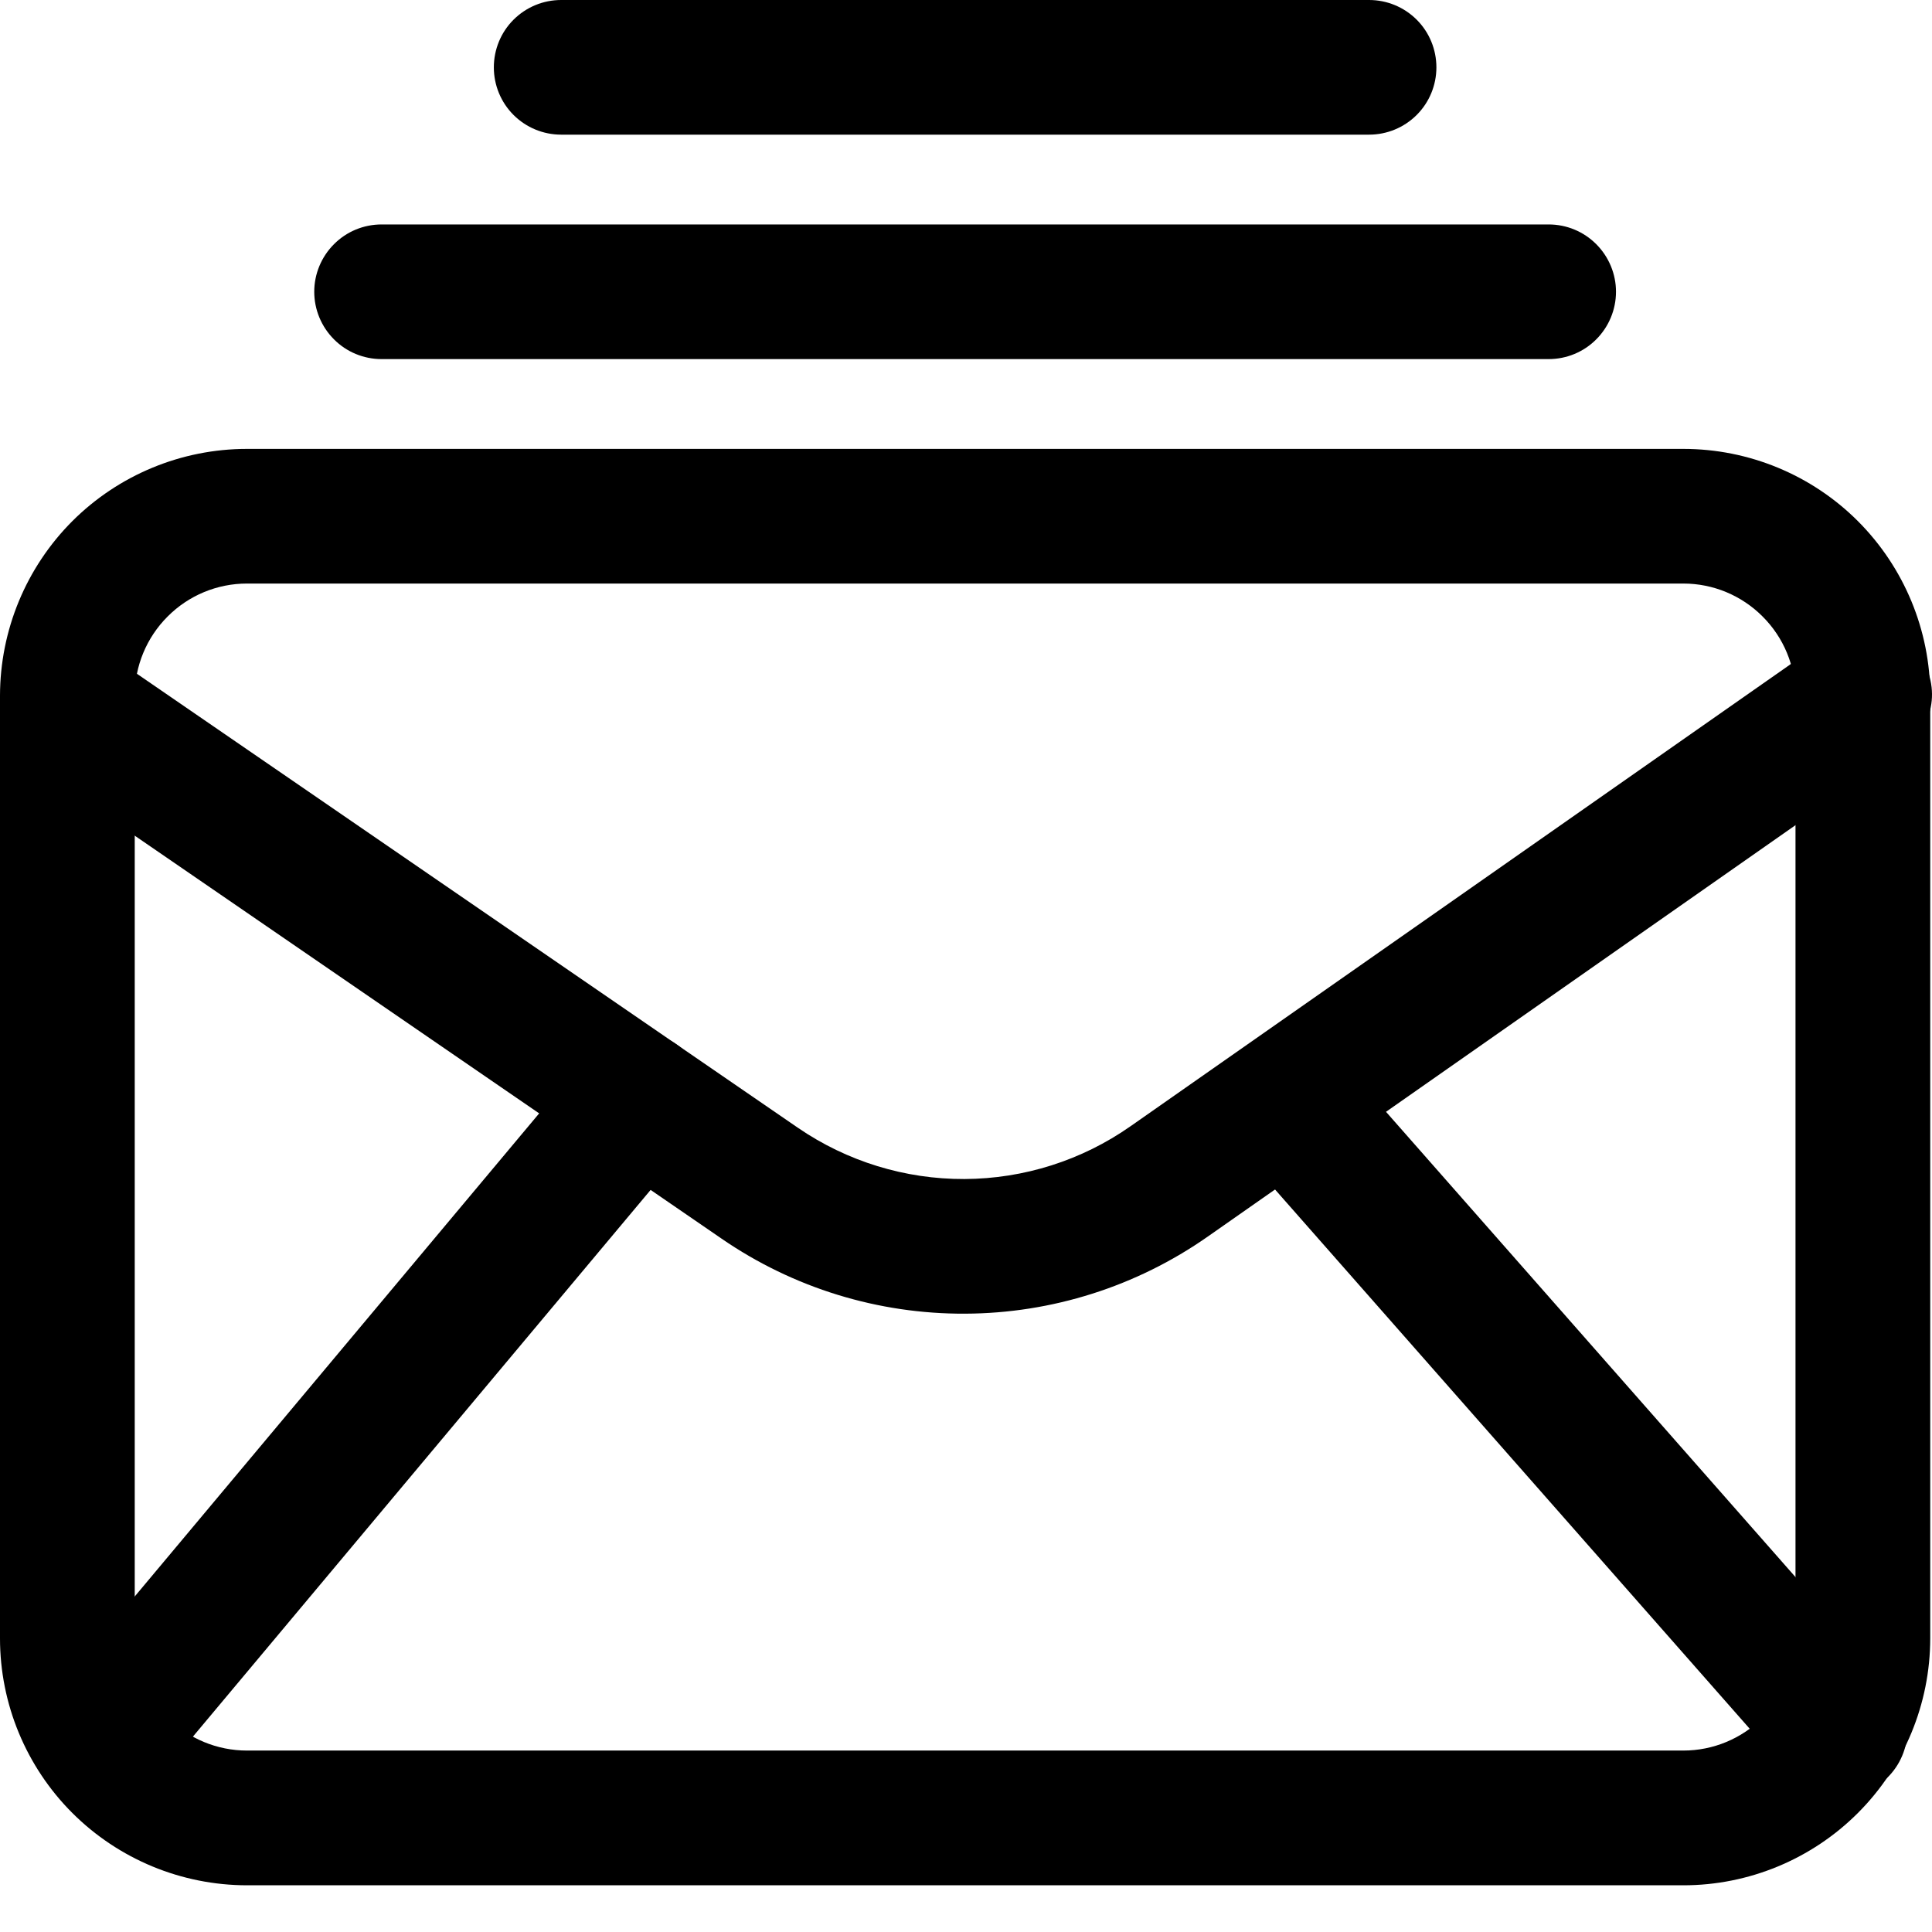
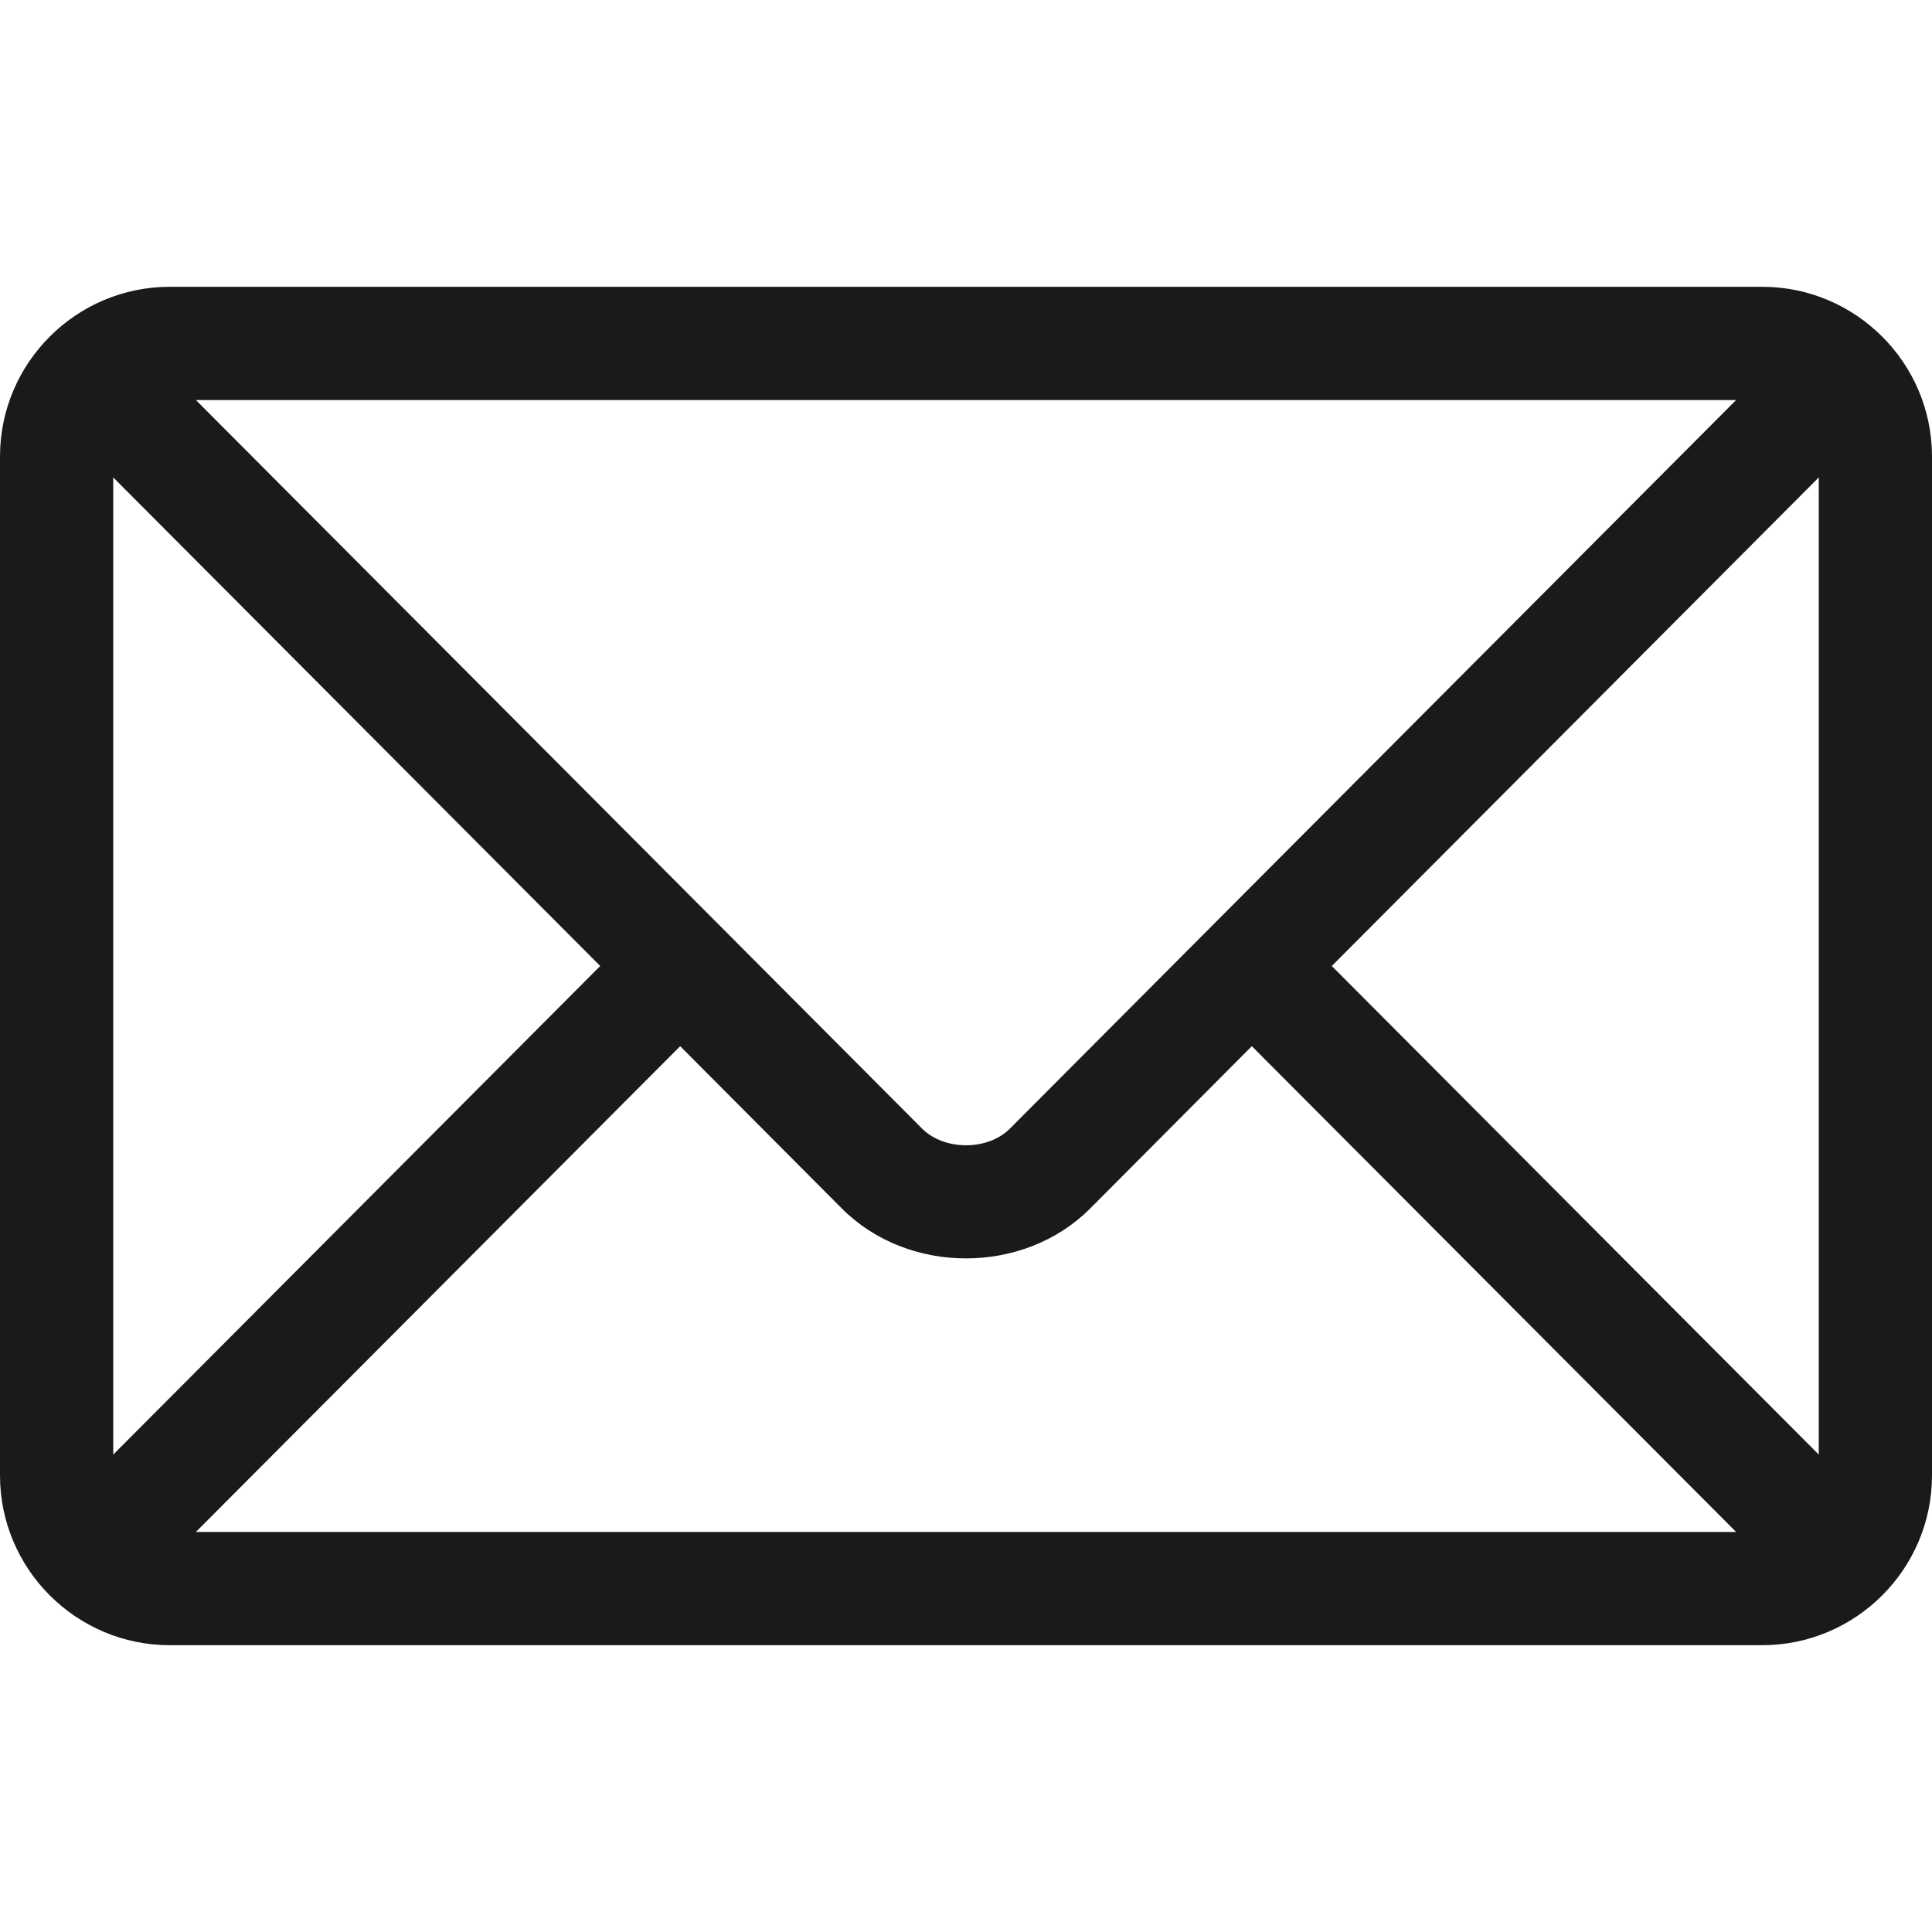
- <svg xmlns="http://www.w3.org/2000/svg" width="23" height="23" viewBox="0 0 23 23" fill="none">
-   <path fill-rule="evenodd" clip-rule="evenodd" d="M22.979 8.283C22.979 7.504 22.669 6.756 22.118 6.204C21.567 5.653 20.819 5.344 20.04 5.344H2.94C2.16 5.344 1.412 5.654 0.861 6.204C0.31 6.756 0.001 7.503 0 8.283V19.505C0 20.284 0.31 21.032 0.861 21.583C1.413 22.134 2.16 22.443 2.94 22.444H20.04C20.819 22.444 21.567 22.134 22.118 21.583C22.669 21.032 22.978 20.284 22.979 19.505V8.283ZM21.375 8.283V19.505C21.375 19.859 21.234 20.198 20.983 20.449C20.733 20.699 20.394 20.84 20.04 20.84H2.94C2.585 20.84 2.246 20.699 1.996 20.449C1.745 20.198 1.604 19.859 1.604 19.505V8.283C1.604 7.929 1.745 7.589 1.996 7.339C2.246 7.088 2.585 6.947 2.94 6.947H20.04C20.394 6.947 20.733 7.088 20.983 7.339C21.234 7.589 21.375 7.929 21.375 8.283Z" fill="black" />
-   <path fill-rule="evenodd" clip-rule="evenodd" d="M0.348 9.086L8.592 14.747C9.444 15.333 10.455 15.644 11.489 15.639C12.523 15.635 13.53 15.315 14.377 14.722L22.637 8.94C22.727 8.881 22.804 8.805 22.864 8.715C22.924 8.626 22.965 8.526 22.985 8.42C23.006 8.315 23.005 8.206 22.982 8.101C22.96 7.996 22.917 7.897 22.855 7.809C22.793 7.721 22.715 7.646 22.623 7.589C22.532 7.532 22.431 7.494 22.325 7.477C22.218 7.46 22.11 7.464 22.006 7.49C21.901 7.516 21.803 7.563 21.717 7.627L13.458 13.408C12.879 13.814 12.189 14.033 11.482 14.036C10.774 14.039 10.083 13.826 9.499 13.426L1.256 7.764C1.081 7.644 0.865 7.598 0.656 7.636C0.447 7.675 0.261 7.795 0.141 7.971C0.021 8.146 -0.025 8.362 0.013 8.571C0.052 8.78 0.173 8.966 0.348 9.086Z" fill="black" />
-   <path fill-rule="evenodd" clip-rule="evenodd" d="M14.704 13.621L21.289 21.102C21.357 21.185 21.442 21.253 21.537 21.303C21.632 21.352 21.736 21.382 21.843 21.39C21.95 21.399 22.058 21.386 22.159 21.352C22.261 21.318 22.355 21.264 22.436 21.193C22.516 21.122 22.582 21.036 22.628 20.94C22.675 20.843 22.702 20.738 22.707 20.631C22.712 20.524 22.696 20.416 22.659 20.316C22.622 20.215 22.565 20.123 22.492 20.044L15.908 12.563C15.765 12.411 15.569 12.32 15.361 12.31C15.153 12.299 14.949 12.371 14.793 12.508C14.636 12.646 14.539 12.839 14.523 13.047C14.506 13.255 14.571 13.461 14.704 13.621ZM6.985 12.578L0.722 20.059C0.654 20.14 0.603 20.233 0.572 20.334C0.54 20.434 0.529 20.54 0.538 20.644C0.548 20.749 0.578 20.851 0.626 20.944C0.675 21.038 0.742 21.12 0.822 21.188C0.903 21.255 0.996 21.306 1.097 21.338C1.197 21.369 1.303 21.381 1.407 21.371C1.512 21.362 1.614 21.332 1.707 21.283C1.801 21.235 1.883 21.168 1.951 21.087L8.214 13.606C8.281 13.525 8.332 13.432 8.364 13.332C8.395 13.232 8.407 13.126 8.397 13.021C8.388 12.916 8.358 12.814 8.309 12.721C8.261 12.628 8.194 12.545 8.113 12.478C8.033 12.41 7.939 12.359 7.839 12.328C7.739 12.296 7.633 12.285 7.528 12.294C7.423 12.303 7.321 12.333 7.228 12.382C7.135 12.431 7.052 12.497 6.985 12.578ZM6.68 1.603H16.299C16.511 1.603 16.715 1.519 16.866 1.368C17.016 1.218 17.1 1.014 17.1 0.802C17.1 0.589 17.016 0.385 16.866 0.235C16.715 0.084 16.511 0 16.299 0H6.68C6.468 0 6.264 0.084 6.113 0.235C5.963 0.385 5.879 0.589 5.879 0.802C5.879 1.014 5.963 1.218 6.113 1.368C6.264 1.519 6.468 1.603 6.68 1.603ZM4.543 4.275H18.436C18.649 4.275 18.853 4.191 19.003 4.04C19.153 3.89 19.238 3.686 19.238 3.473C19.238 3.261 19.153 3.057 19.003 2.907C18.853 2.756 18.649 2.672 18.436 2.672H4.543C4.33 2.672 4.126 2.756 3.976 2.907C3.826 3.057 3.741 3.261 3.741 3.473C3.741 3.686 3.826 3.89 3.976 4.04C4.126 4.191 4.33 4.275 4.543 4.275Z" fill="black" />
+ <svg xmlns="http://www.w3.org/2000/svg" width="18" height="18" viewBox="0 0 18 18" fill="none">
+   <path d="M16.418 2.672H1.582C0.711 2.672 0 3.38 0 4.254V13.746C0 14.62 0.712 15.328 1.582 15.328H16.418C17.288 15.328 18 14.62 18 13.746V4.254C18 3.38 17.288 2.672 16.418 2.672ZM16.175 3.727C15.664 4.24 9.655 10.267 9.409 10.515C9.203 10.722 8.798 10.722 8.591 10.515L1.825 3.727H16.175ZM1.055 13.552V4.448L5.592 9L1.055 13.552ZM1.825 14.273L6.337 9.747L7.844 11.26C8.462 11.879 9.538 11.879 10.156 11.26L11.663 9.747L16.175 14.273H1.825ZM16.945 13.552L12.408 9L16.945 4.448V13.552Z" fill="#1A1A1A" />
</svg>
